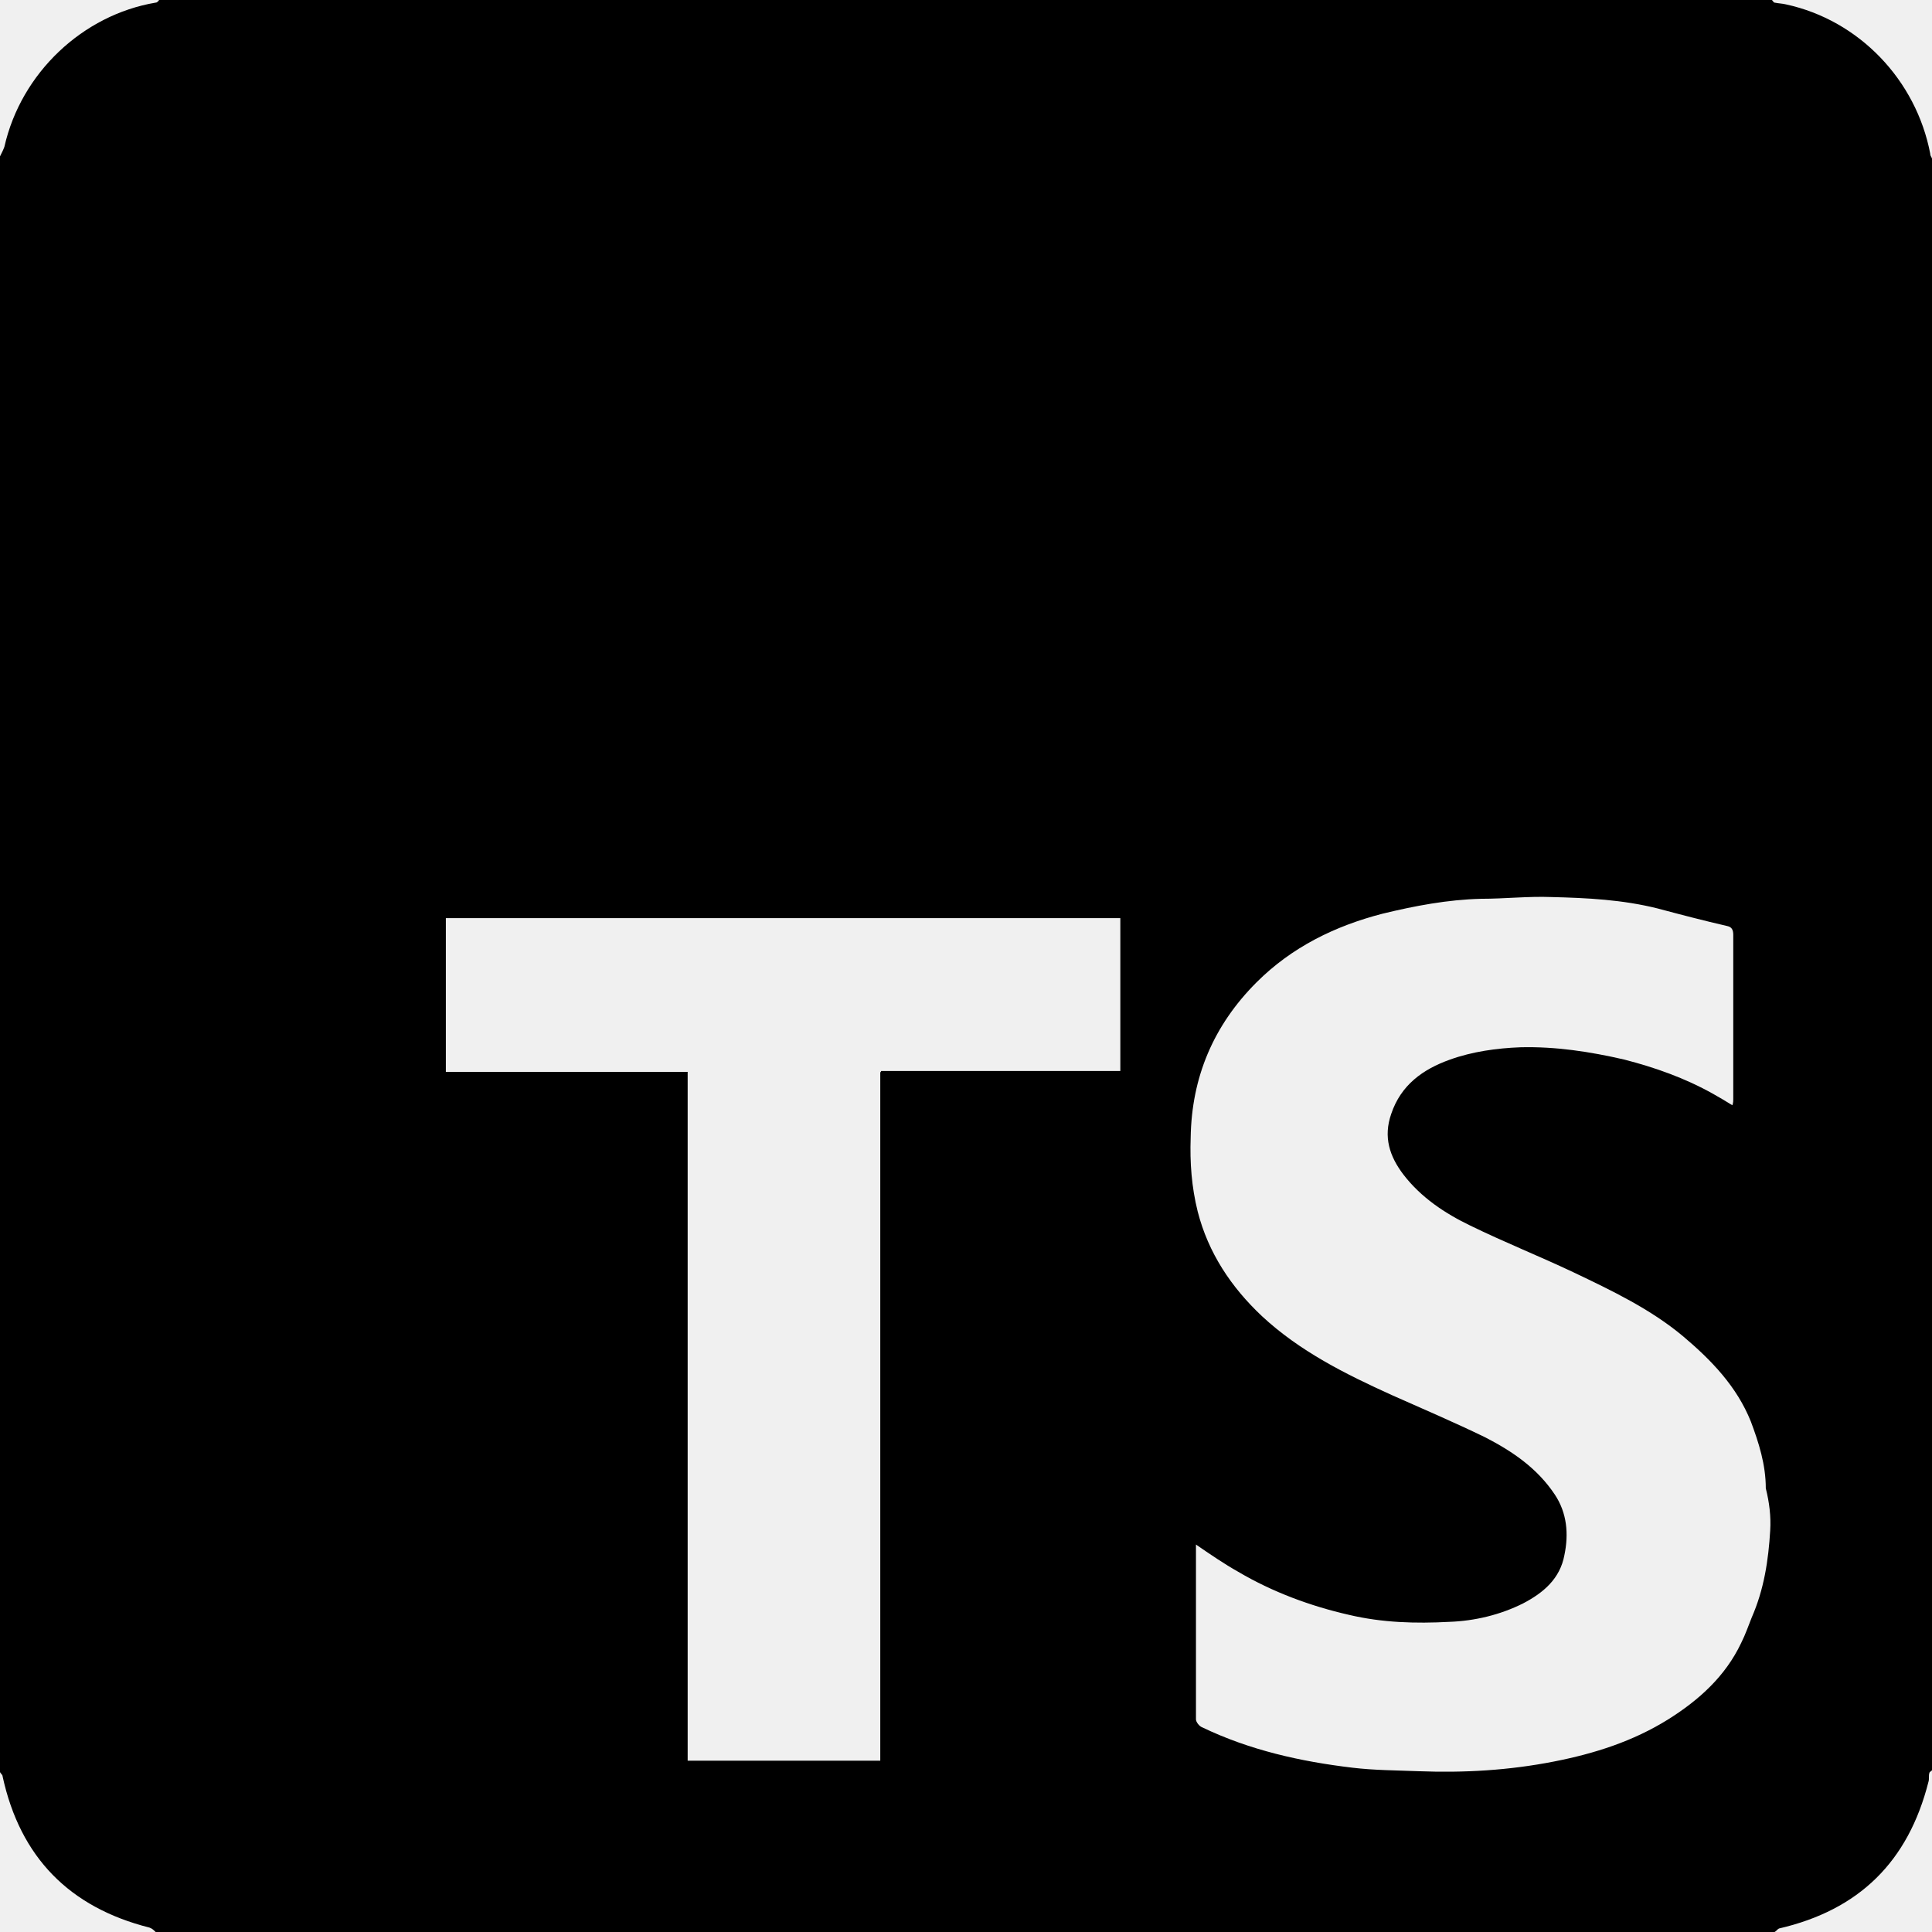
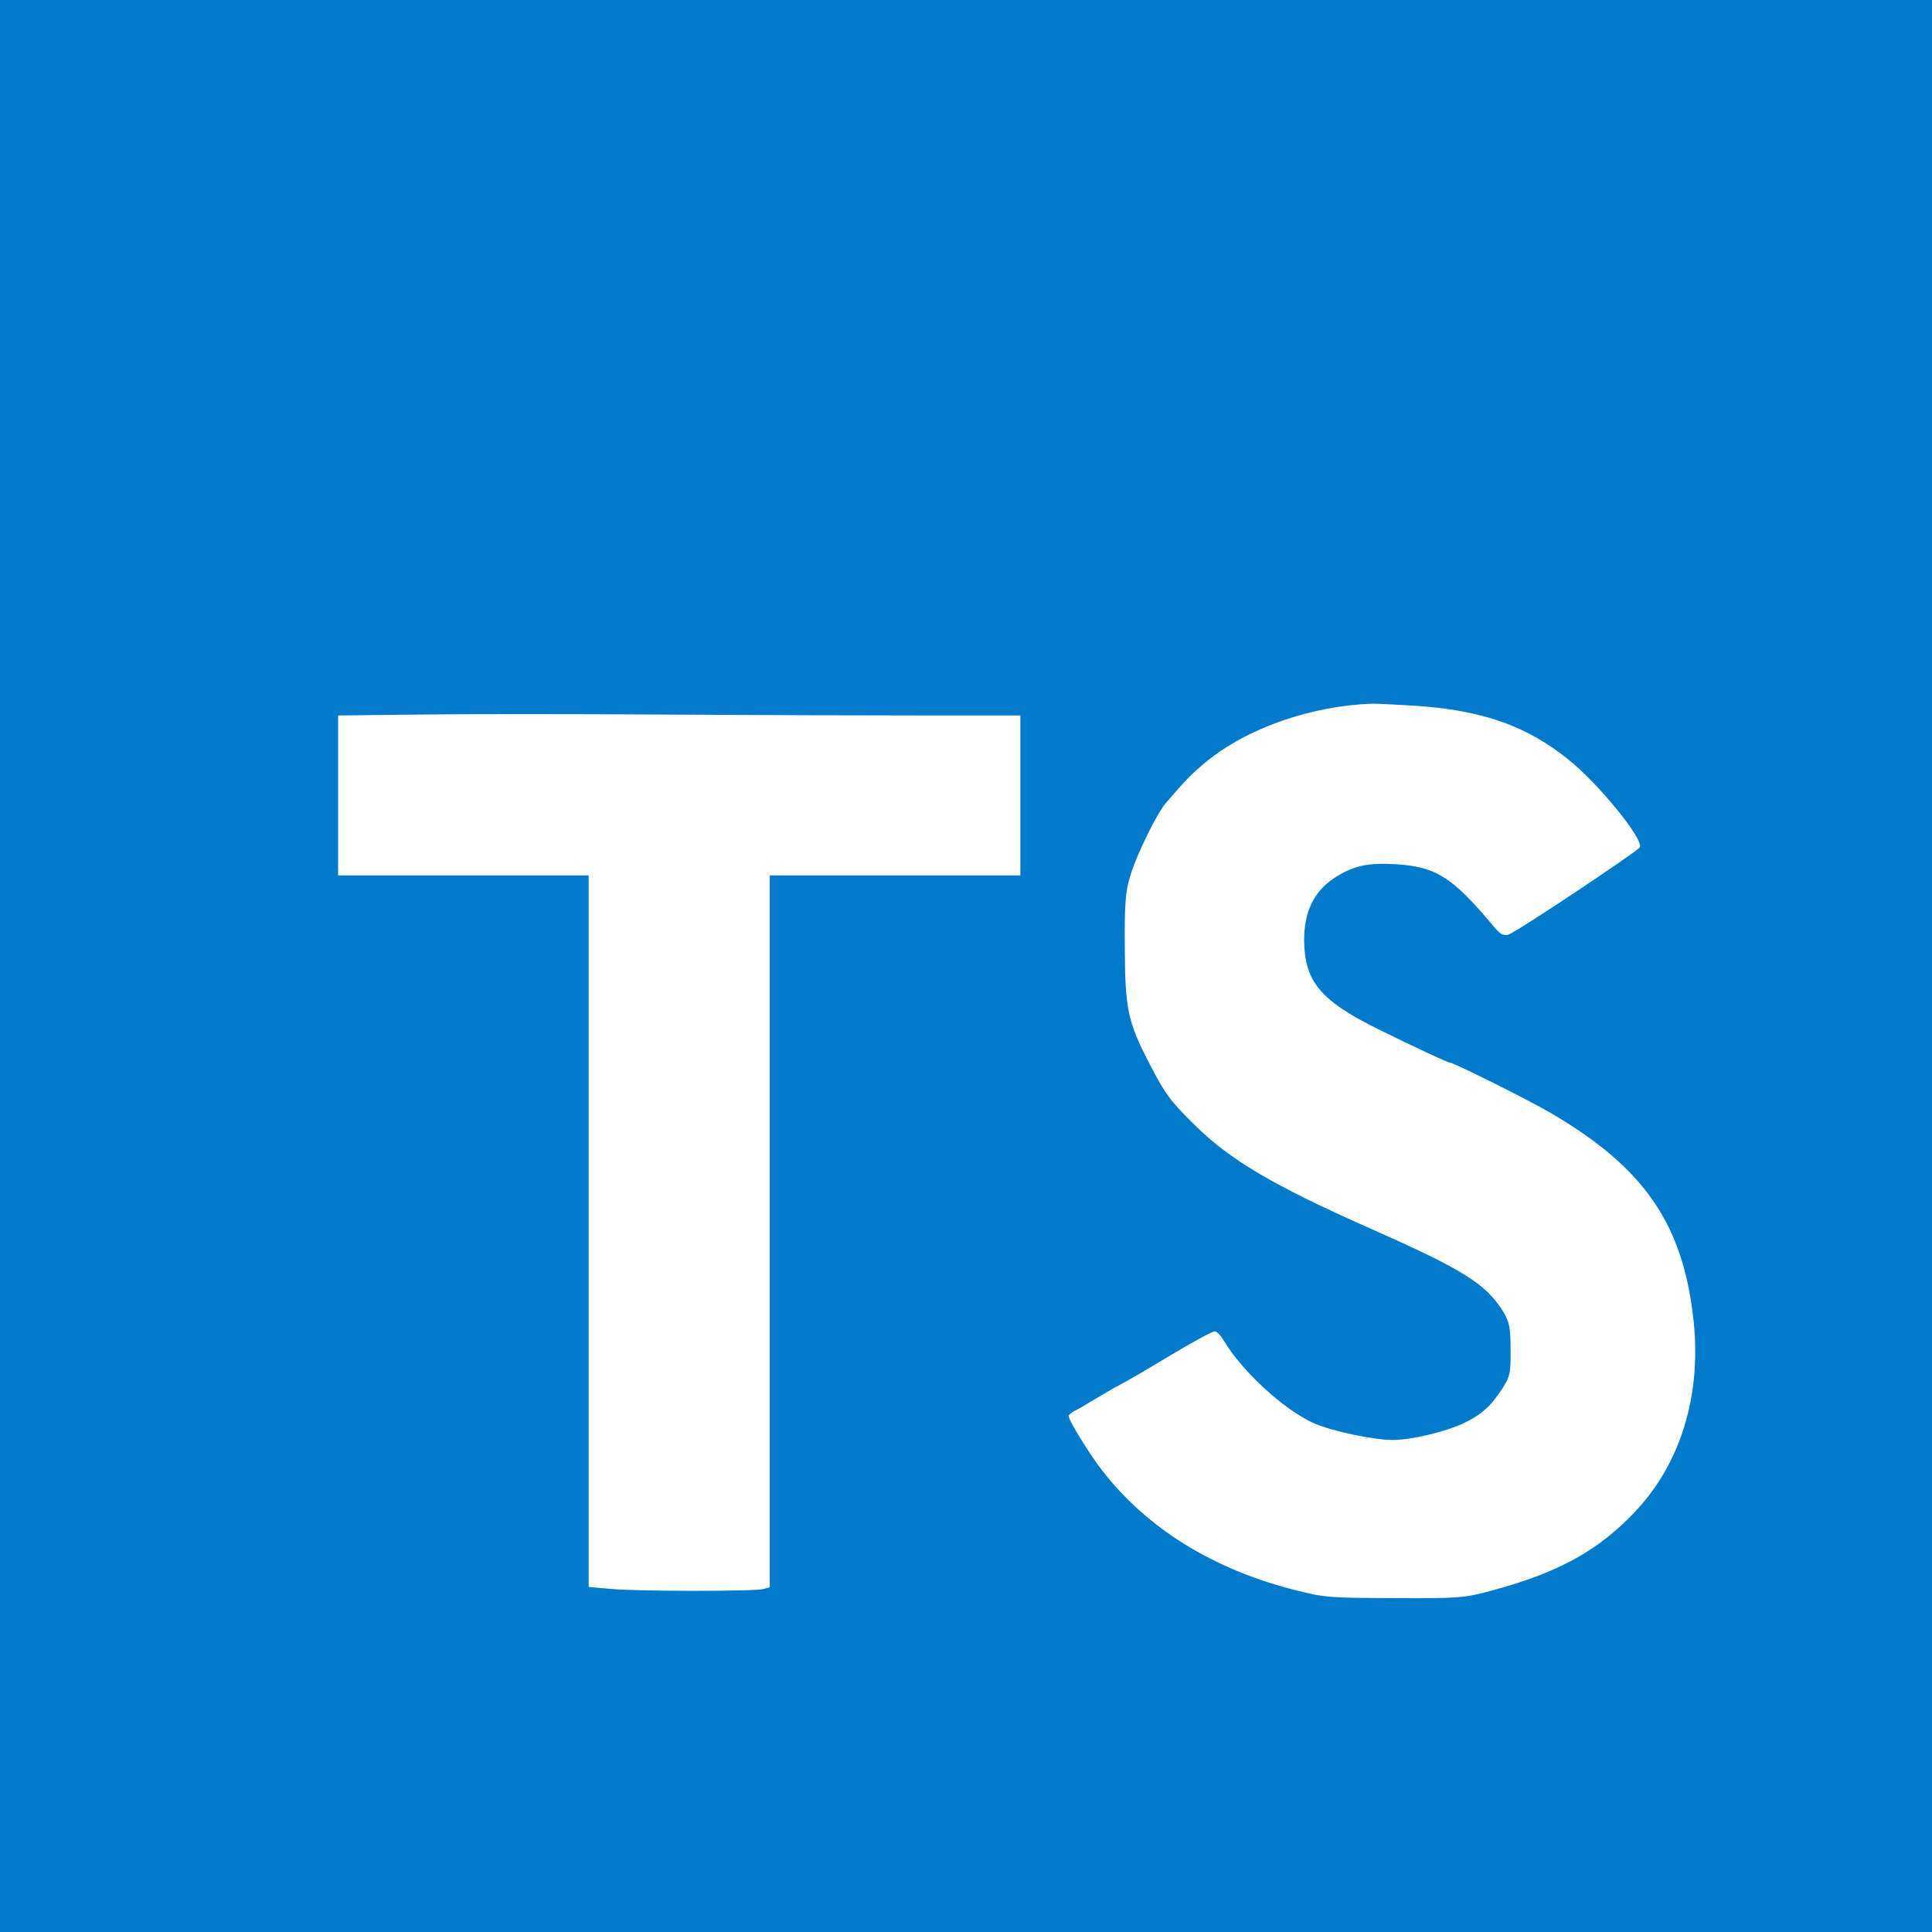
- <svg xmlns="http://www.w3.org/2000/svg" width="75" height="75" viewBox="0 0 75 75" fill="none">
-   <path d="M74.932 5.969C74.385 3.104 72.167 0.784 69.333 0.171C69.197 0.136 69.06 0.136 68.889 0.102C68.855 0.102 68.821 0.034 68.787 0H6.179C6.145 0.034 6.111 0.102 6.042 0.102C3.209 0.58 0.819 2.831 0.171 5.696C0.137 5.798 0.068 5.935 0 6.071V68.793C0.034 68.861 0.102 68.895 0.102 68.963C0.785 72.101 2.697 74.045 5.803 74.829C5.906 74.864 5.974 74.932 6.042 75H68.889C68.958 74.966 68.992 74.898 69.06 74.864C72.167 74.147 74.078 72.272 74.863 69.168C74.898 69.066 74.863 68.929 74.898 68.827C74.898 68.793 74.966 68.758 75 68.724V6.173C75 6.105 74.932 6.071 74.932 5.969ZM43.525 41.576H43.15C40.316 41.576 37.449 41.576 34.615 41.576C34.479 41.576 34.342 41.576 34.206 41.576C34.206 41.61 34.172 41.61 34.172 41.644C34.172 41.78 34.172 41.917 34.172 42.053V68.349H26.695V41.61H17.308V35.641H43.491V41.576H43.525ZM68.719 59.413C68.65 60.573 68.48 61.699 68.002 62.79C67.865 63.131 67.763 63.438 67.592 63.779C66.978 65.075 65.954 65.996 64.759 66.746C63.393 67.599 61.891 68.076 60.321 68.383C58.58 68.724 56.839 68.827 55.064 68.758C54.21 68.724 53.357 68.724 52.503 68.622C50.489 68.383 48.509 67.94 46.666 67.053C46.563 67.019 46.427 66.849 46.427 66.746C46.427 64.529 46.427 62.312 46.427 60.096C46.427 60.061 46.427 60.027 46.427 59.959C46.973 60.334 47.519 60.709 48.066 61.016C49.397 61.801 50.865 62.346 52.367 62.688C53.664 62.995 54.961 63.029 56.258 62.96C57.248 62.926 58.239 62.688 59.126 62.244C59.911 61.835 60.56 61.289 60.73 60.368C60.901 59.55 60.833 58.731 60.355 58.015C59.672 56.992 58.716 56.344 57.658 55.798C56.463 55.218 55.269 54.707 54.04 54.161C52.23 53.342 50.455 52.456 48.987 51.091C47.792 49.966 46.905 48.636 46.495 47.033C46.256 46.078 46.188 45.123 46.222 44.168C46.256 41.815 47.11 39.802 48.782 38.131C50.148 36.767 51.821 35.948 53.664 35.471C54.927 35.164 56.19 34.925 57.487 34.891C58.409 34.891 59.331 34.788 60.218 34.823C61.618 34.857 62.984 34.925 64.349 35.266C65.237 35.505 66.158 35.743 67.046 35.948C67.217 35.982 67.285 36.085 67.285 36.289C67.285 38.404 67.285 40.553 67.285 42.667C67.285 42.735 67.285 42.803 67.251 42.906C66.978 42.735 66.739 42.599 66.5 42.462C65.407 41.849 64.247 41.439 63.052 41.132C61.721 40.825 60.389 40.621 59.024 40.655C58.102 40.689 57.146 40.825 56.293 41.132C55.234 41.508 54.381 42.121 54.005 43.247C53.698 44.134 53.937 44.884 54.483 45.6C55.166 46.487 56.088 47.101 57.078 47.578C58.409 48.227 59.775 48.772 61.072 49.386C62.574 50.102 64.076 50.819 65.339 51.876C66.431 52.797 67.421 53.82 67.968 55.184C68.275 56.003 68.548 56.855 68.548 57.776C68.685 58.322 68.753 58.868 68.719 59.413Z" fill="black" />
+ <svg xmlns="http://www.w3.org/2000/svg" fill="none" viewBox="0 0 100 100">
+   <path fill="#017ACB" d="M0 0h100v100H0z" />
+   <path fill="#fff" d="M48.016 37.032h4.797v8.281h-12.97v36.844l-.343.094c-.469.124-6.64.124-7.969-.016l-1.062-.094V45.313H17.5v-8.281l4.11-.047c2.25-.031 8.03-.031 12.843 0s10.906.047 13.563.047m36.61 41.219c-1.907 2.015-3.954 3.14-7.36 4.062-1.485.406-1.735.422-5.078.406s-3.61-.015-5.235-.437c-4.203-1.078-7.594-3.188-9.906-6.172-.656-.844-1.734-2.594-1.734-2.813 0-.062.156-.203.359-.296.203-.094.625-.36.969-.563s.968-.578 1.39-.797 1.64-.937 2.703-1.578c1.063-.64 2.032-1.156 2.141-1.156.11 0 .313.219.469.484.937 1.578 3.125 3.594 4.672 4.281.953.407 3.062.86 4.078.86.937 0 2.656-.406 3.578-.828.984-.453 1.484-.907 2.078-1.813.406-.64.453-.812.438-2.031 0-1.125-.063-1.438-.375-1.953-.875-1.438-2.063-2.188-6.875-4.313-4.97-2.203-7.204-3.515-9.016-5.281-1.344-1.312-1.61-1.672-2.453-3.312-1.094-2.11-1.235-2.797-1.25-5.938-.016-2.203.031-2.922.265-3.672.329-1.125 1.391-3.297 1.875-3.844 1-1.171 1.36-1.53 2.063-2.109 2.125-1.75 5.438-2.906 8.61-3.016.359 0 1.546.063 2.656.141 3.187.266 5.359 1.047 7.453 2.719 1.578 1.25 3.968 4.187 3.734 4.578-.156.234-6.39 4.39-6.797 4.516-.25.078-.422-.016-.765-.422-2.125-2.547-2.985-3.094-5.047-3.22-1.469-.093-2.25.079-3.235.735-1.03.688-1.53 1.735-1.53 3.188.015 2.125.827 3.125 3.827 4.61 1.938.952 3.594 1.733 3.719 1.733.188 0 4.203 2 5.25 2.626 4.875 2.859 6.86 5.796 7.375 10.859.375 3.812-.703 7.297-3.047 9.766" />
</svg>
